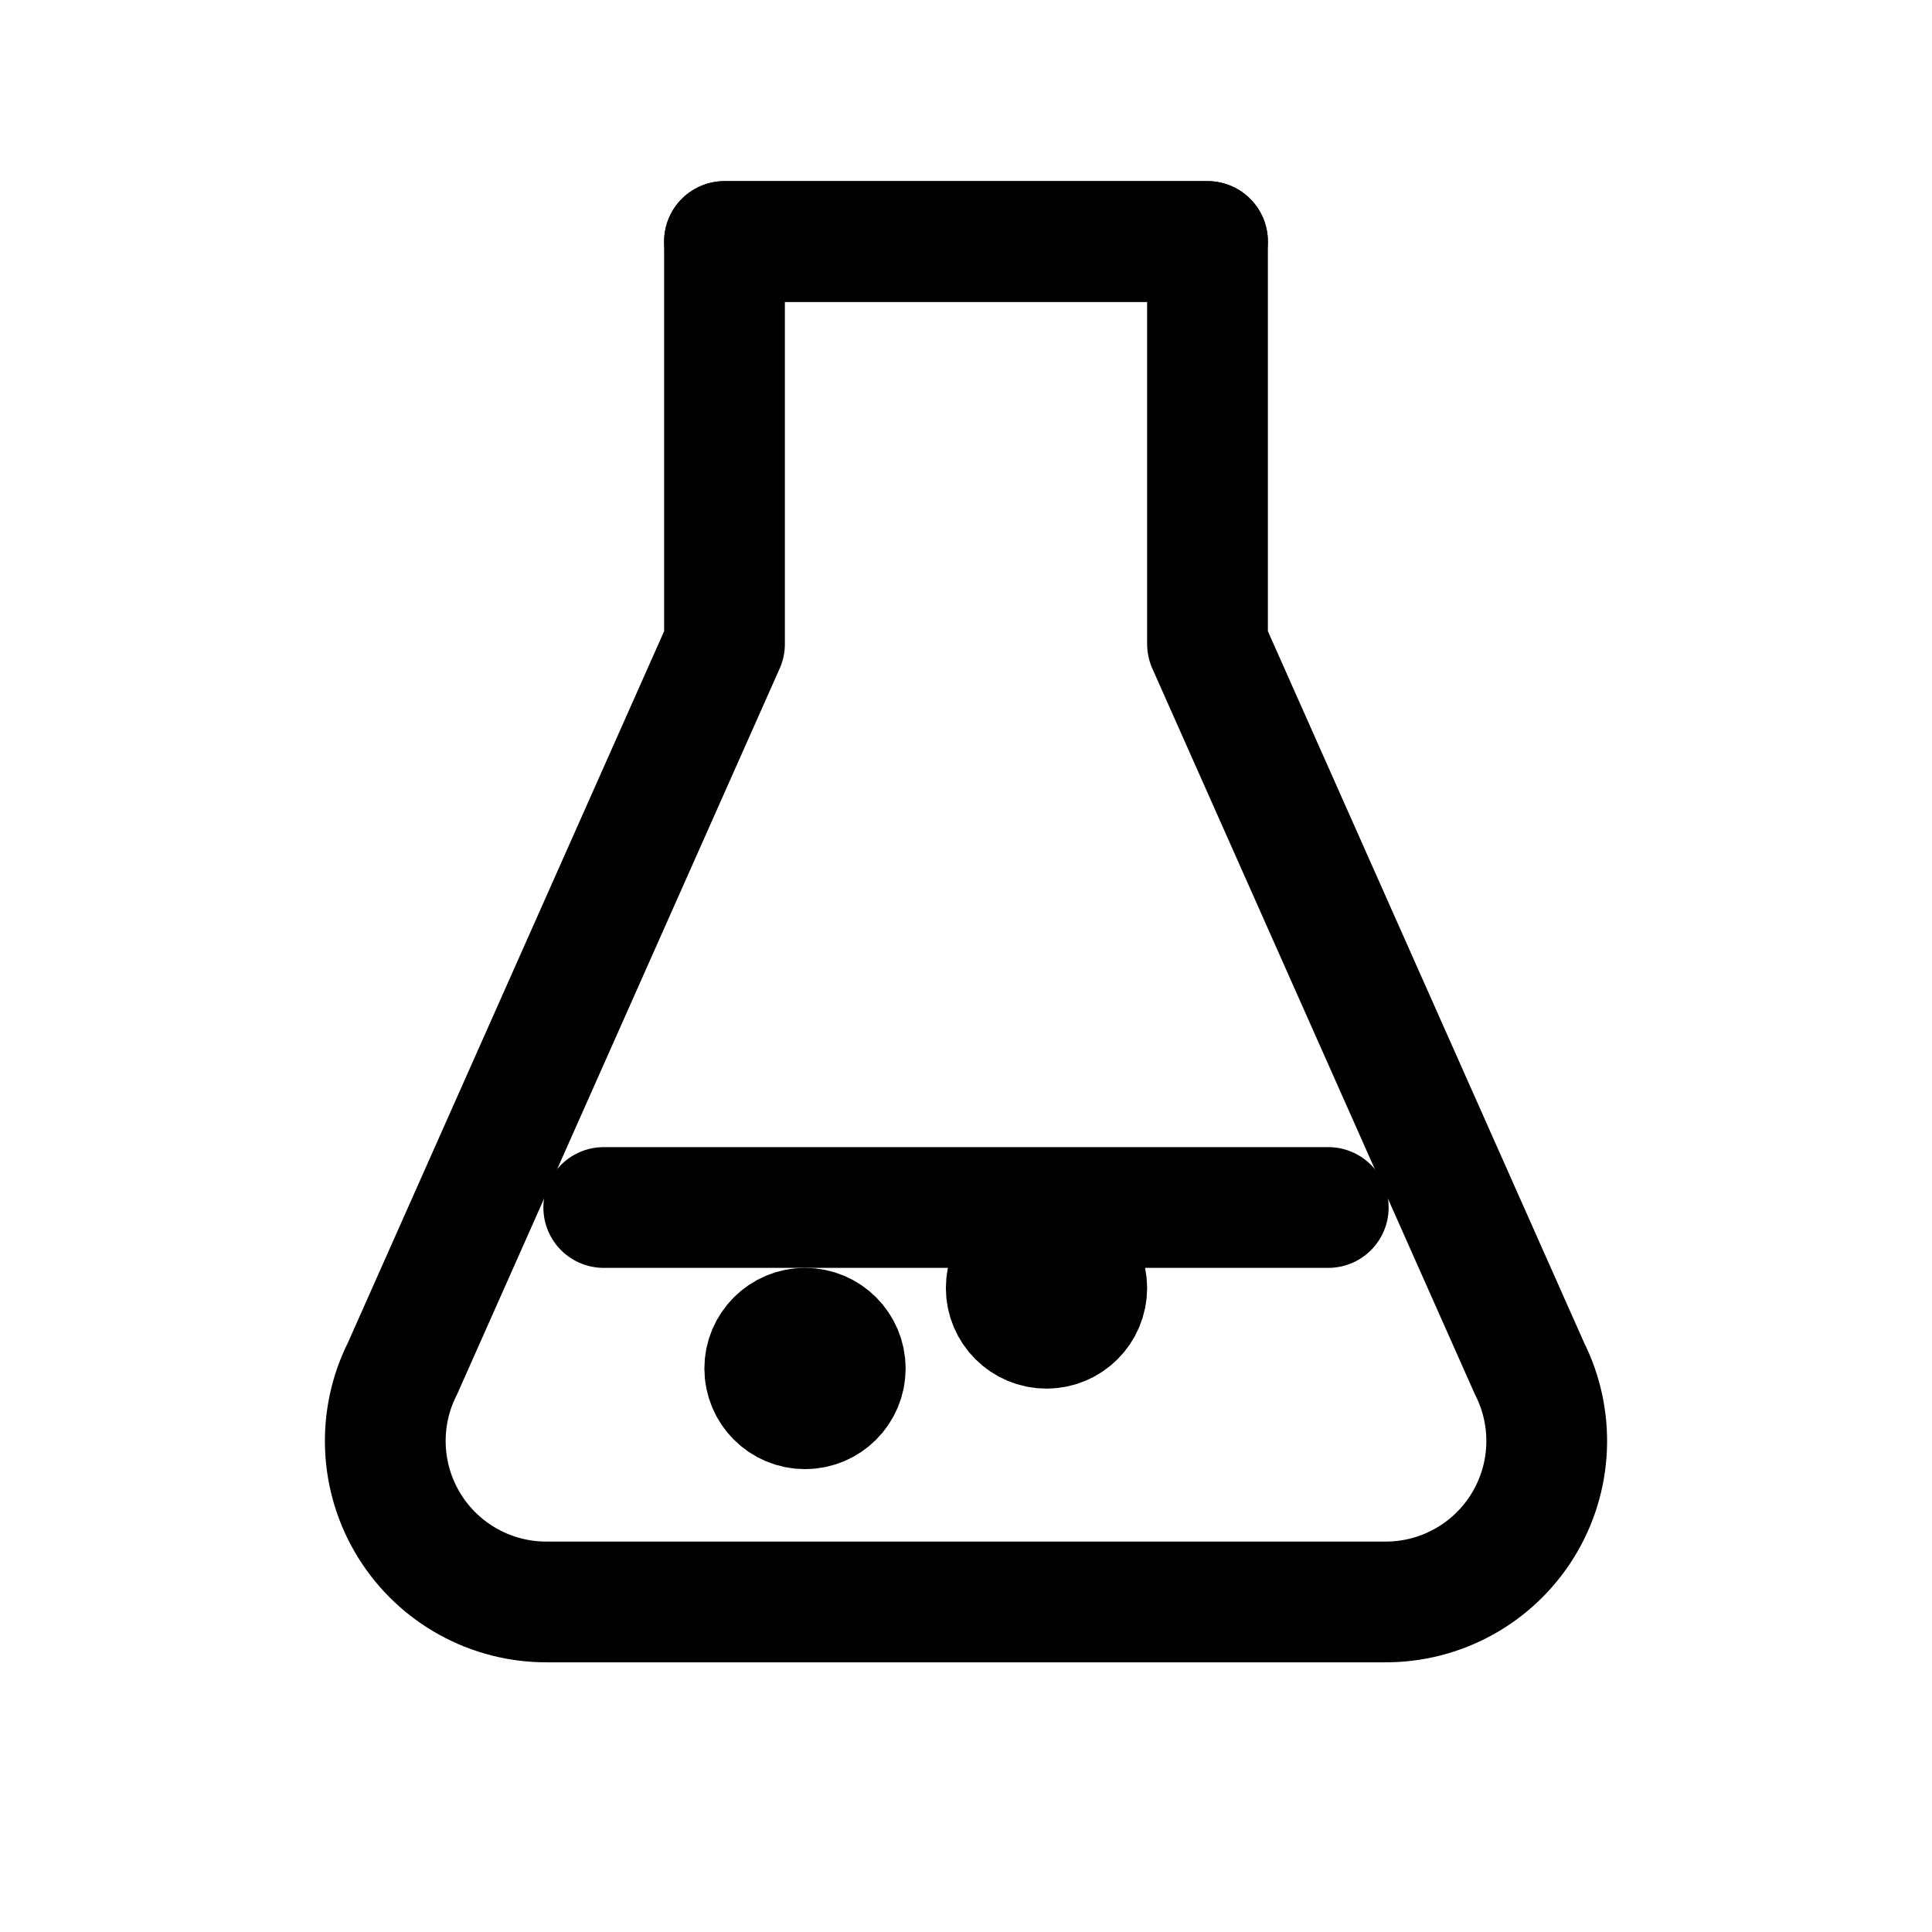
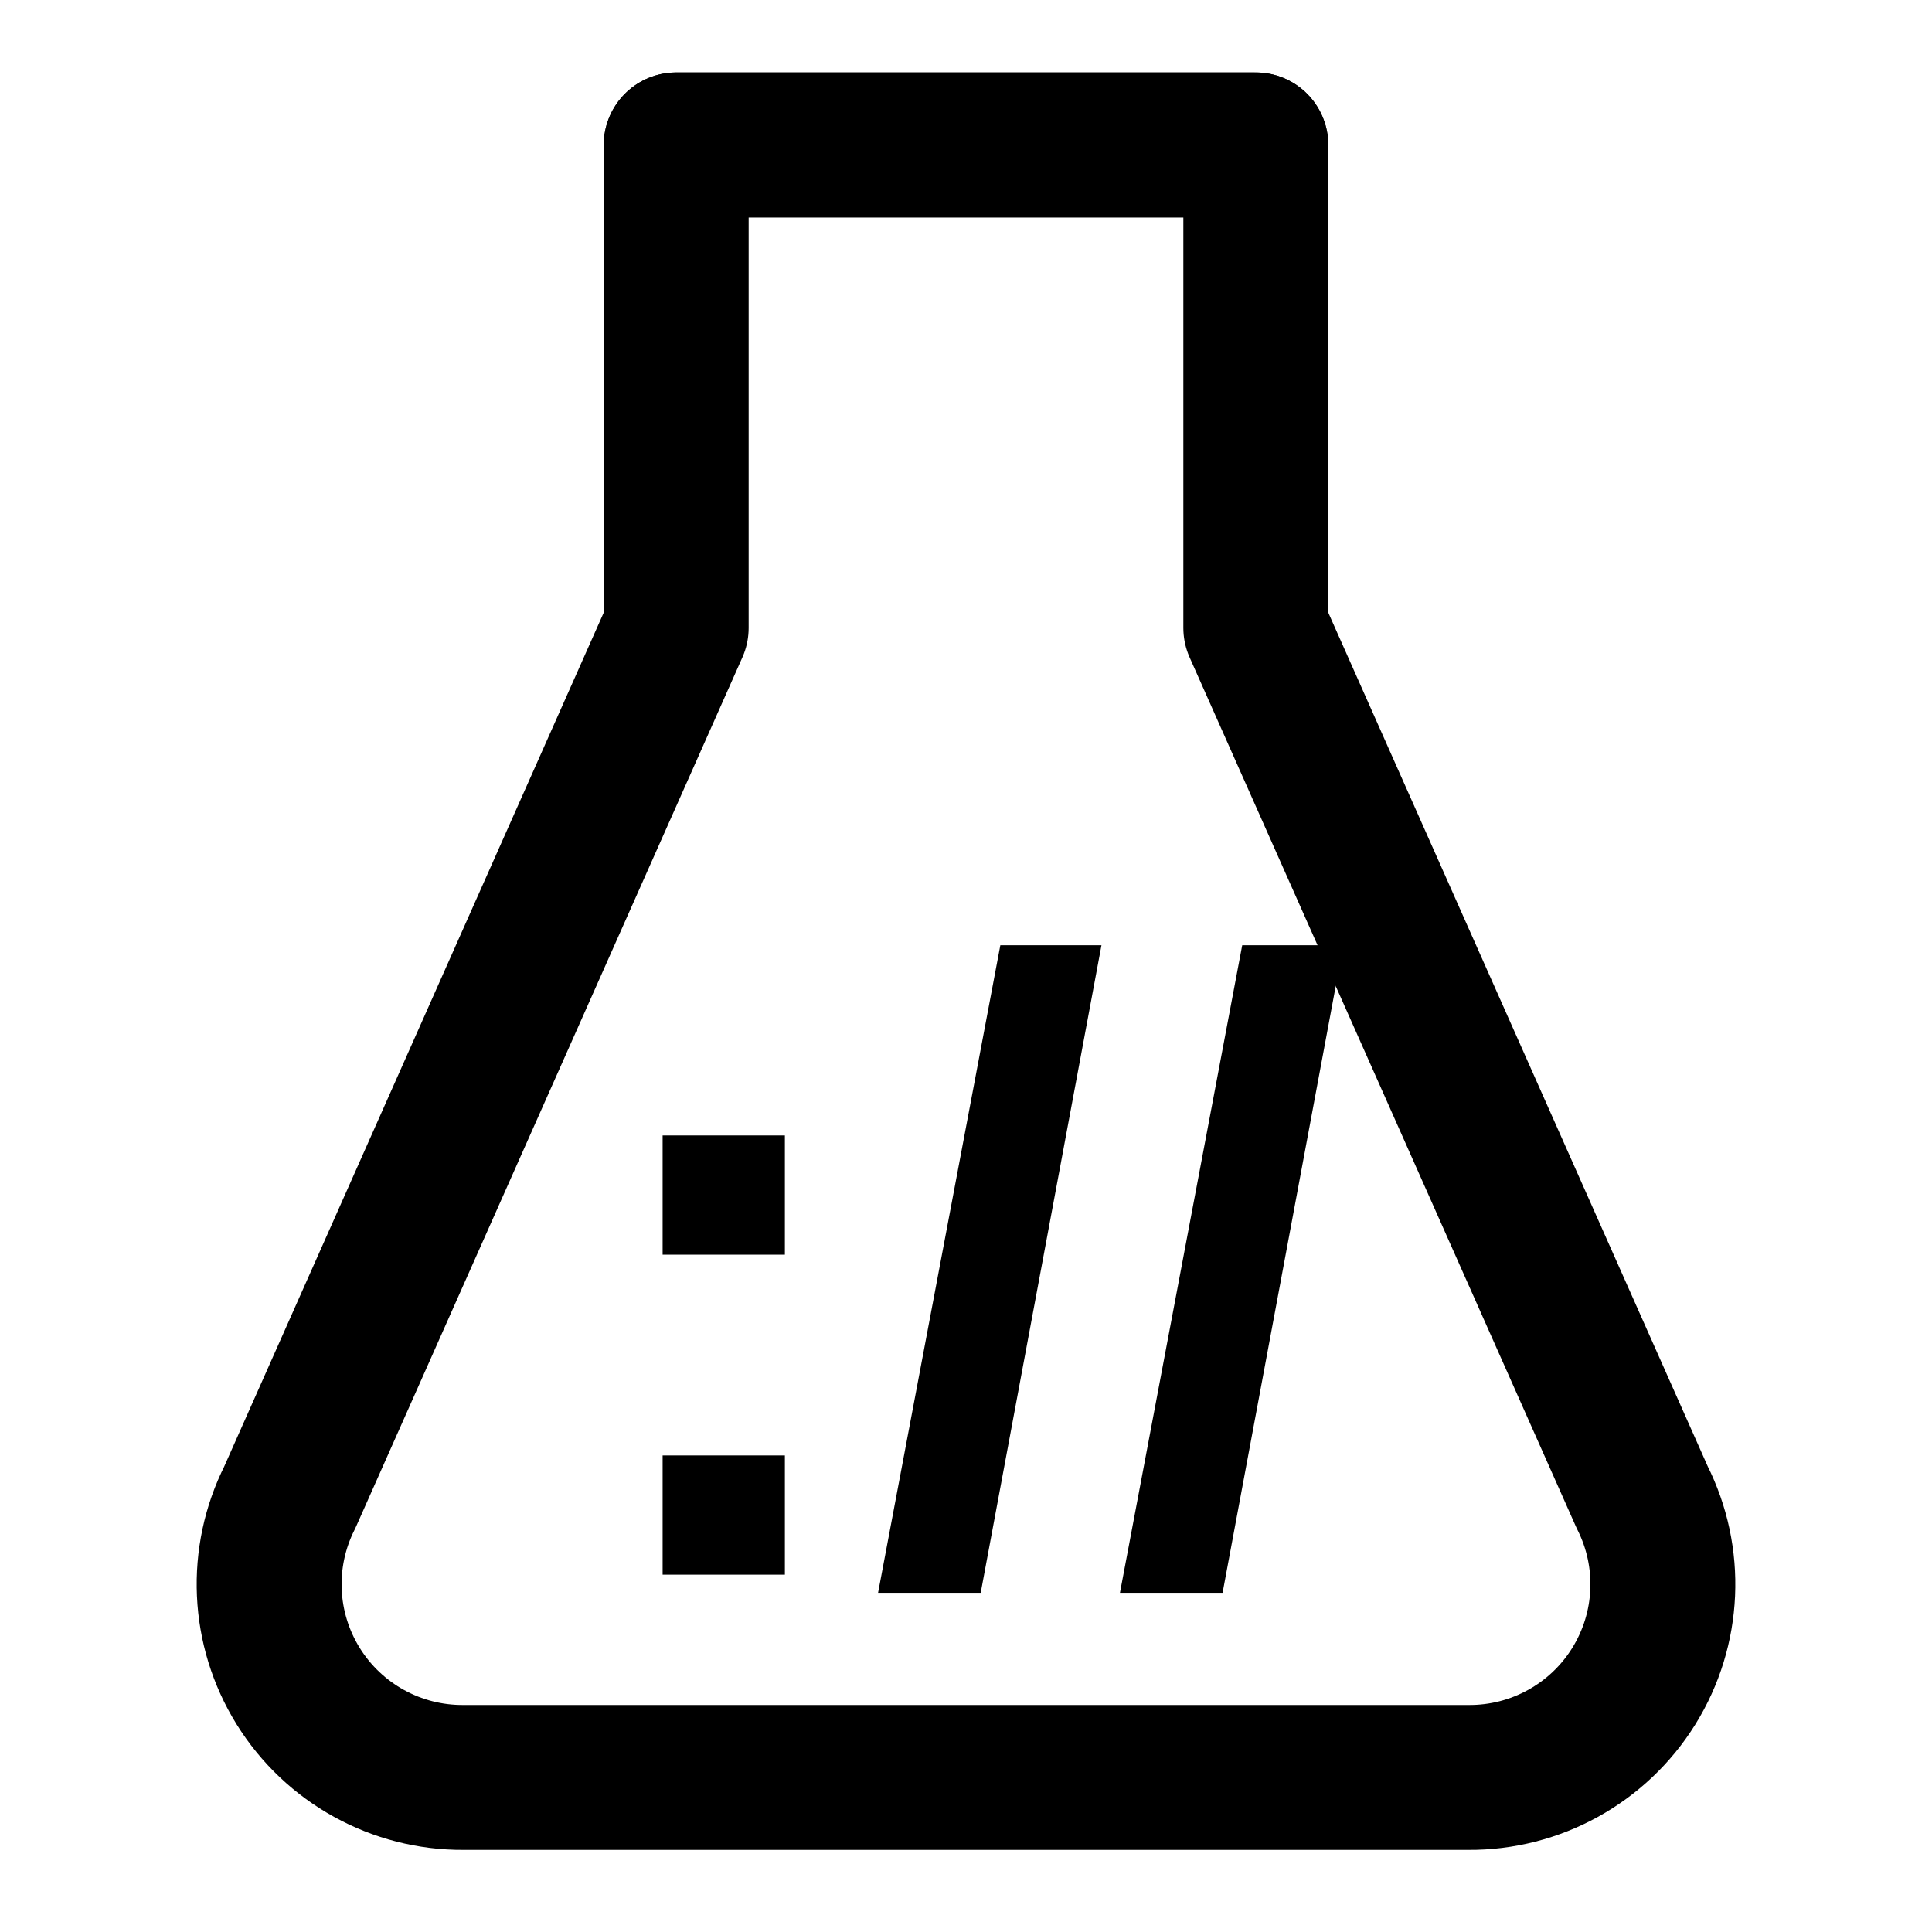
- <svg xmlns="http://www.w3.org/2000/svg" viewBox="0 0 24 24" fill="none" stroke="currentColor" stroke-width="1.5" stroke-linecap="round" stroke-linejoin="round">
+ <svg xmlns="http://www.w3.org/2000/svg" viewBox="2 1.5 20 20" fill="none" stroke="currentColor" stroke-width="1.5" stroke-linecap="round" stroke-linejoin="round">
  <path d="M9 3h6v5l4 9a2 2 0 0 1-1.8 2.9H6.8A2 2 0 0 1 5 17l4-9V3z" />
  <line x1="9" y1="3" x2="15" y2="3" />
-   <path d="M7.5 15h9" />
-   <circle cx="10" cy="17" r="0.5" fill="currentColor" />
-   <circle cx="13" cy="16" r="0.5" fill="currentColor" />
+   <text x="12" y="17.8" text-anchor="middle" font-family="Arial, Helvetica, sans-serif" font-weight="800" font-size="9" fill="currentColor" stroke="none">://</text>
</svg>
